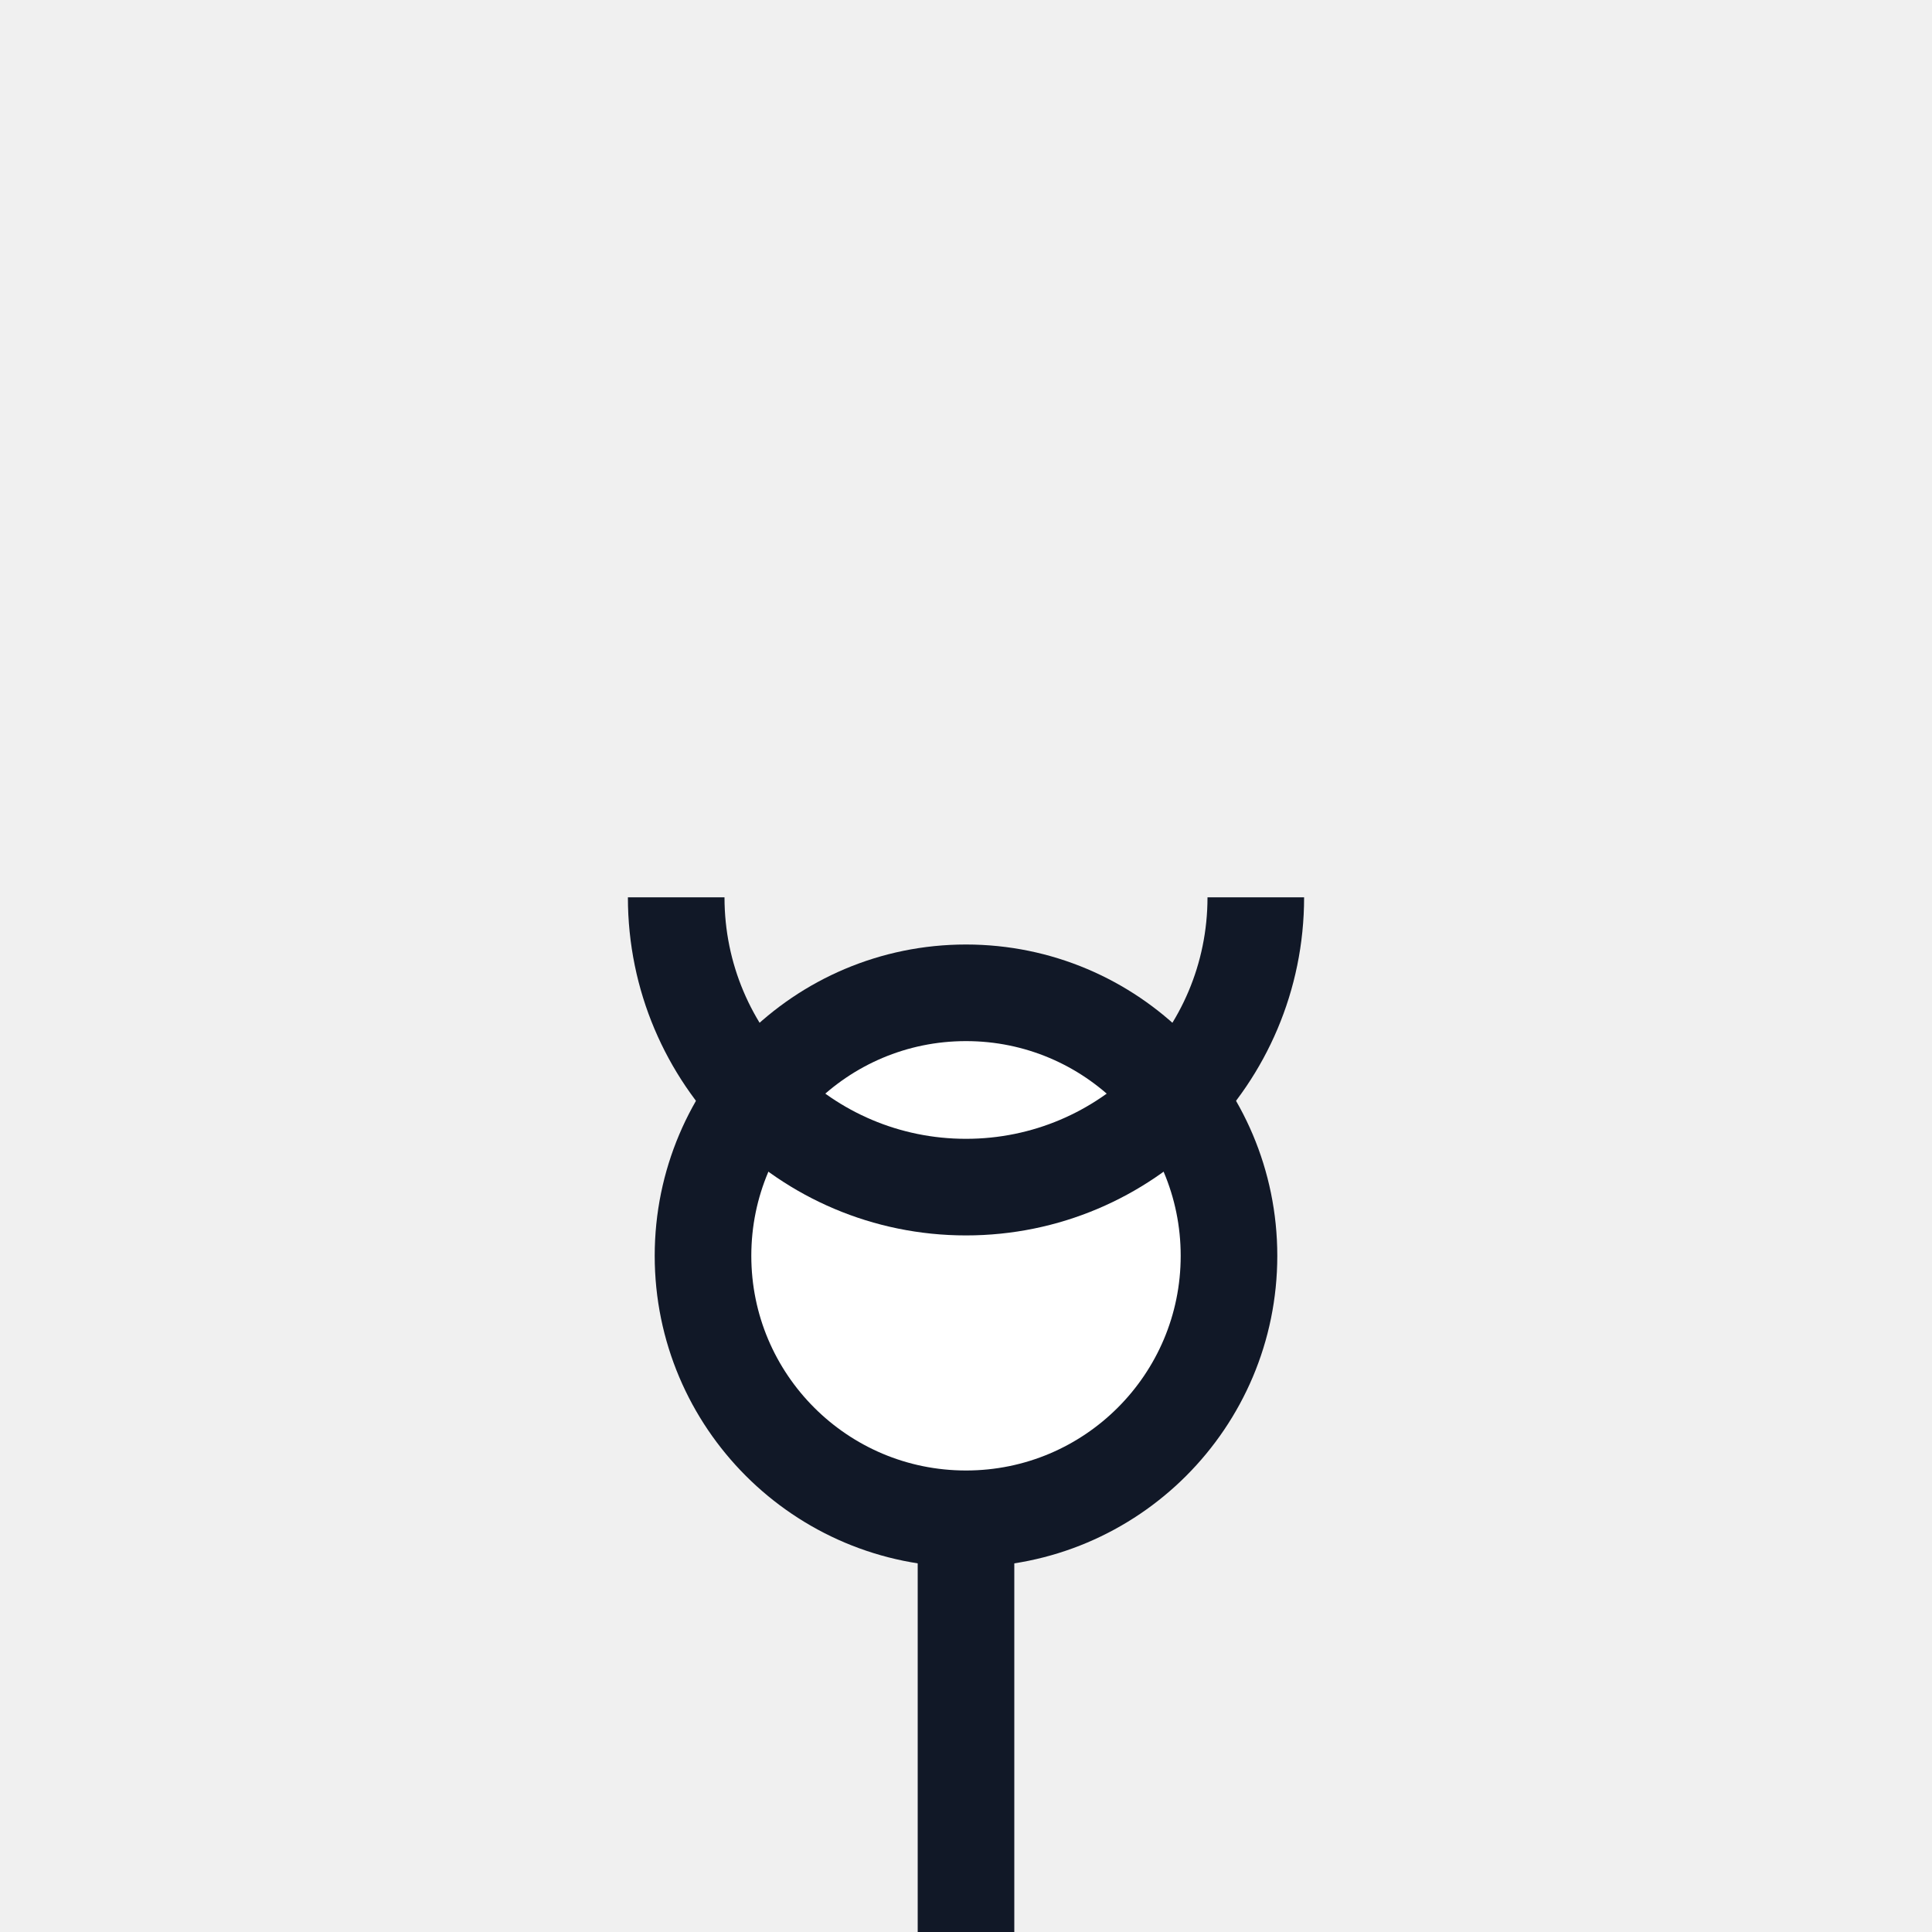
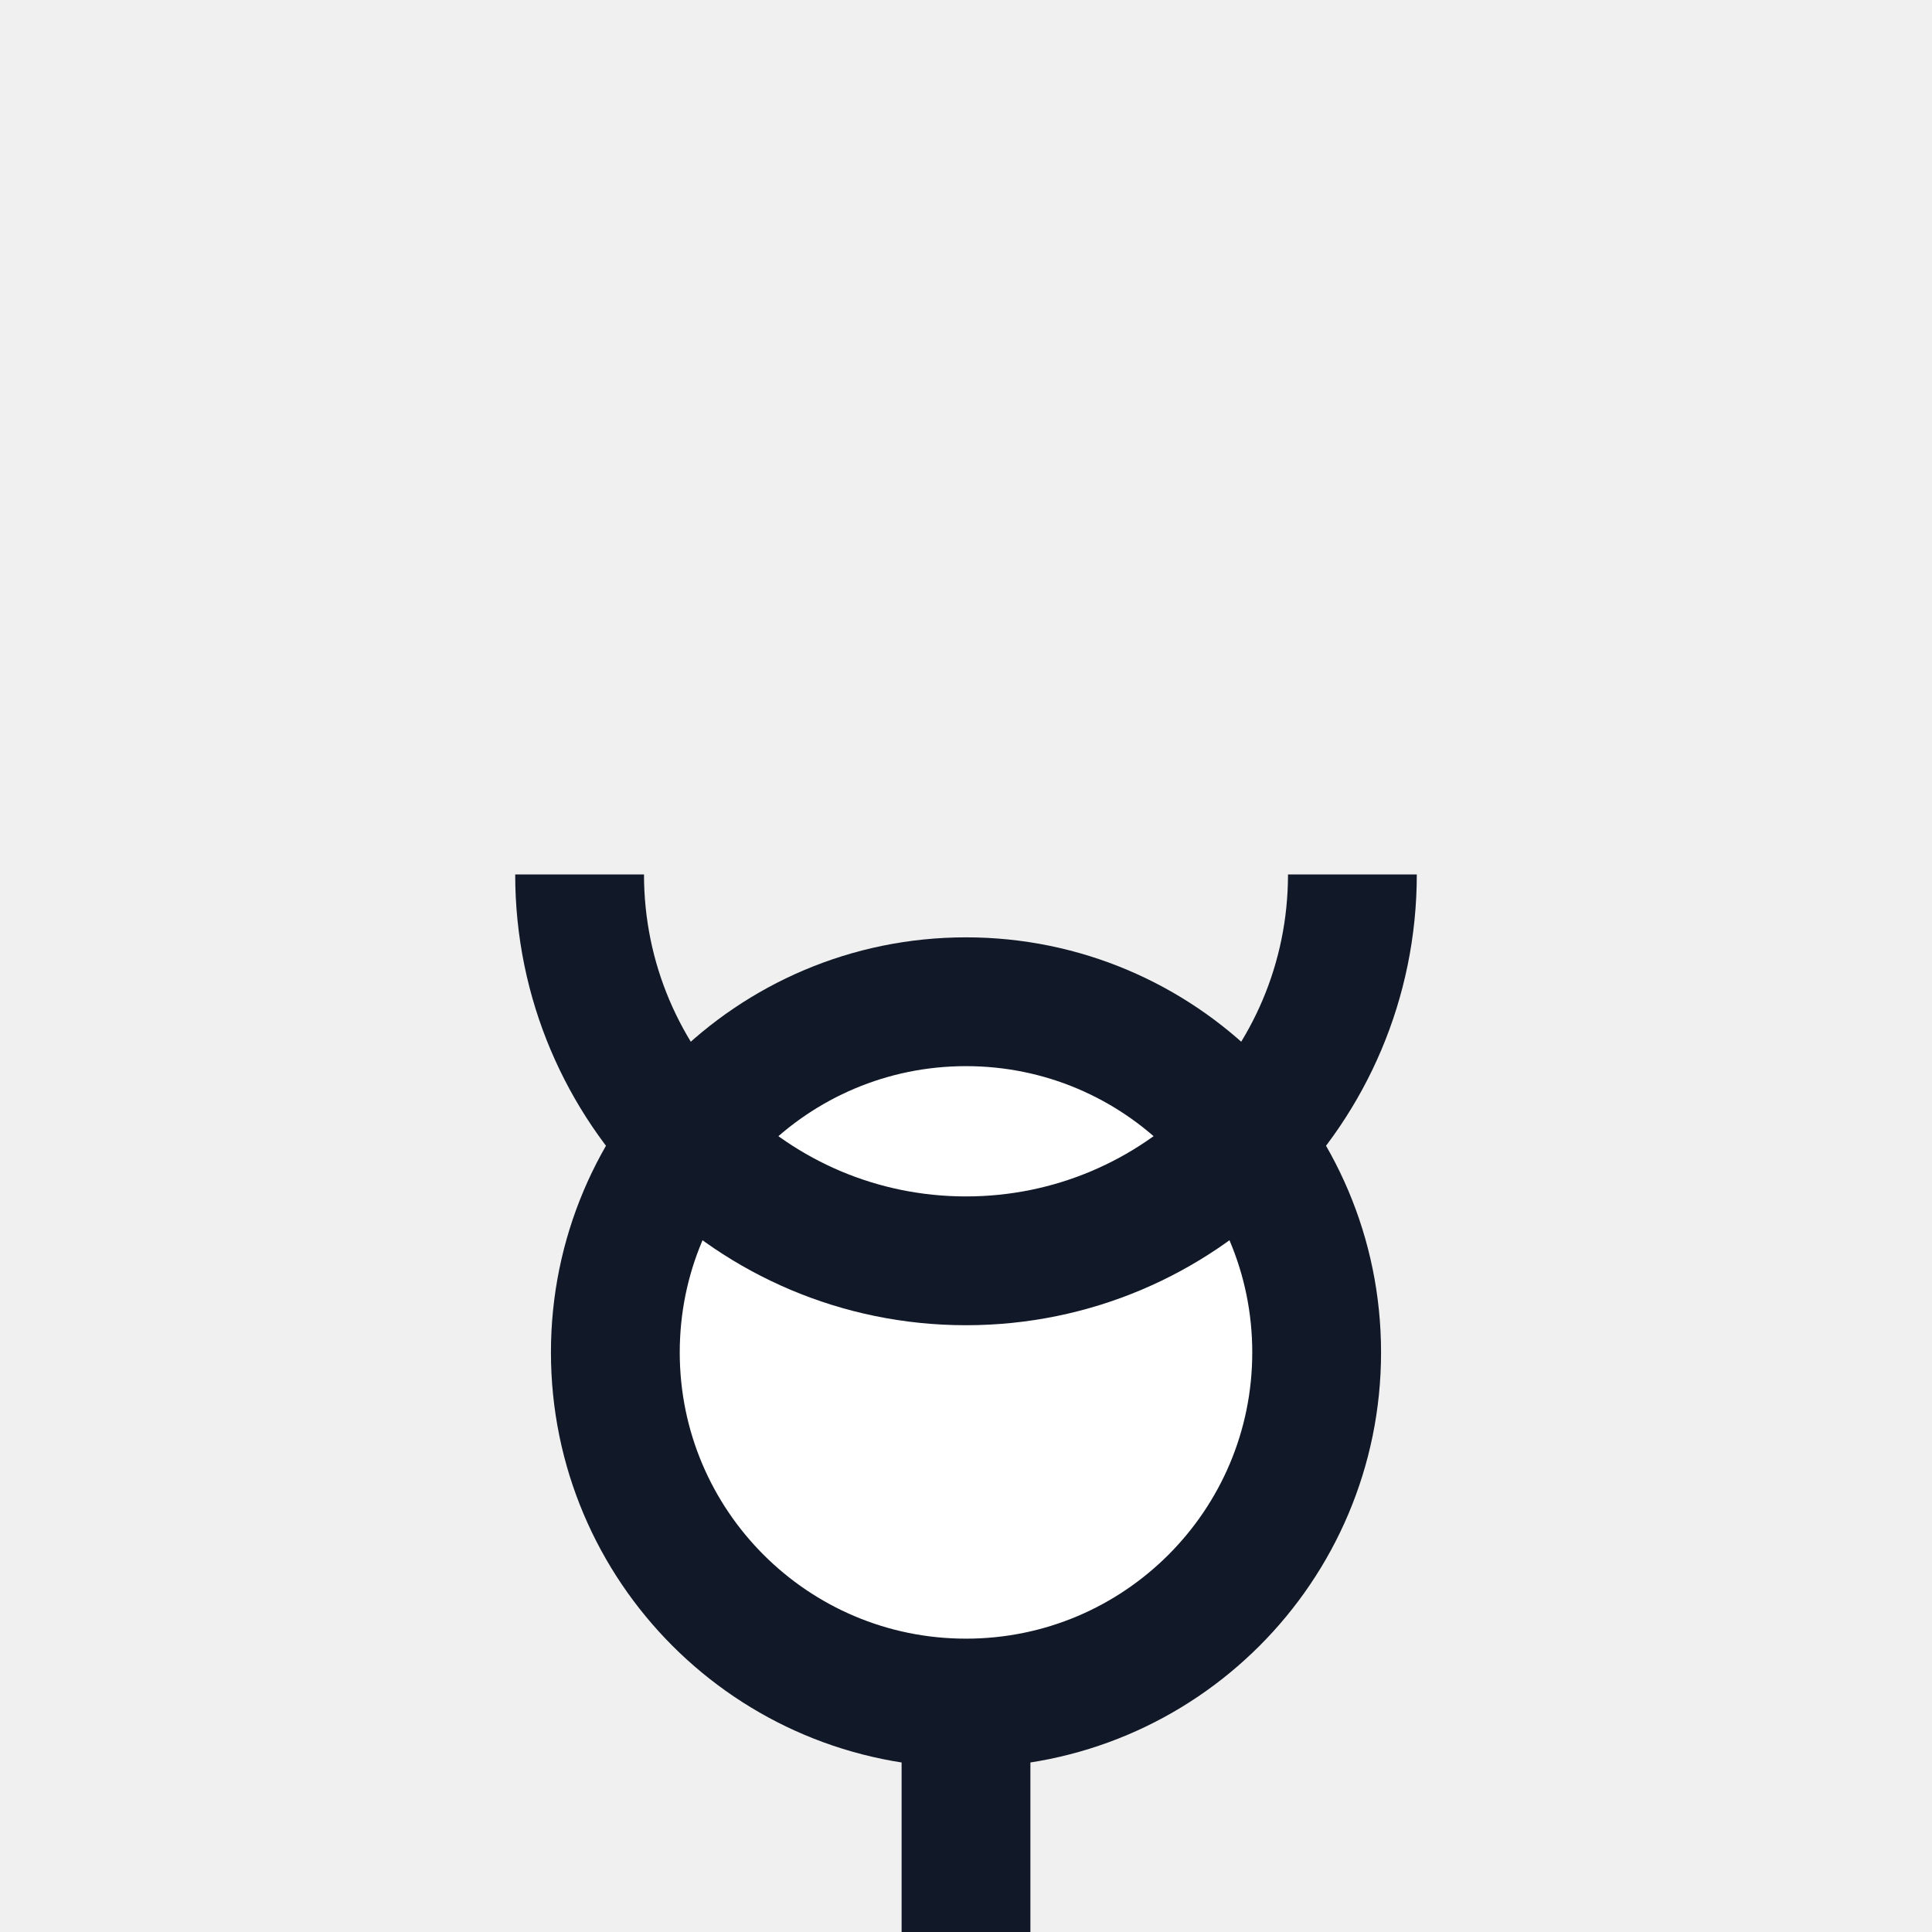
- <svg xmlns="http://www.w3.org/2000/svg" width="40" height="40" viewBox="0 0 40 40">
+ <svg xmlns="http://www.w3.org/2000/svg" width="30" height="30" viewBox="5 5 30 30">
  <g id="Layer_1" data-name="Layer 1">
    <g>
      <path d="M20 40 L20 26" fill="none" stroke="#111827" stroke-width="2" />
      <path d="M25.445 26 C25.445 29.007 23.007 31.445 20 31.445 C16.993 31.445 14.555 29.007 14.555 26 C14.555 22.993 16.993 20.555 20 20.555 C23.007 20.555 25.445 22.993 25.445 26 Z" fill="#ffffff" stroke="#111827" stroke-width="2" stroke-miterlimit="10" />
      <path d="M14 18.578 C14 21.892 16.686 24.578 20 24.578 C23.314 24.578 26 21.892 26 18.578" fill="none" stroke="#111827" stroke-width="2" />
    </g>
  </g>
</svg>
